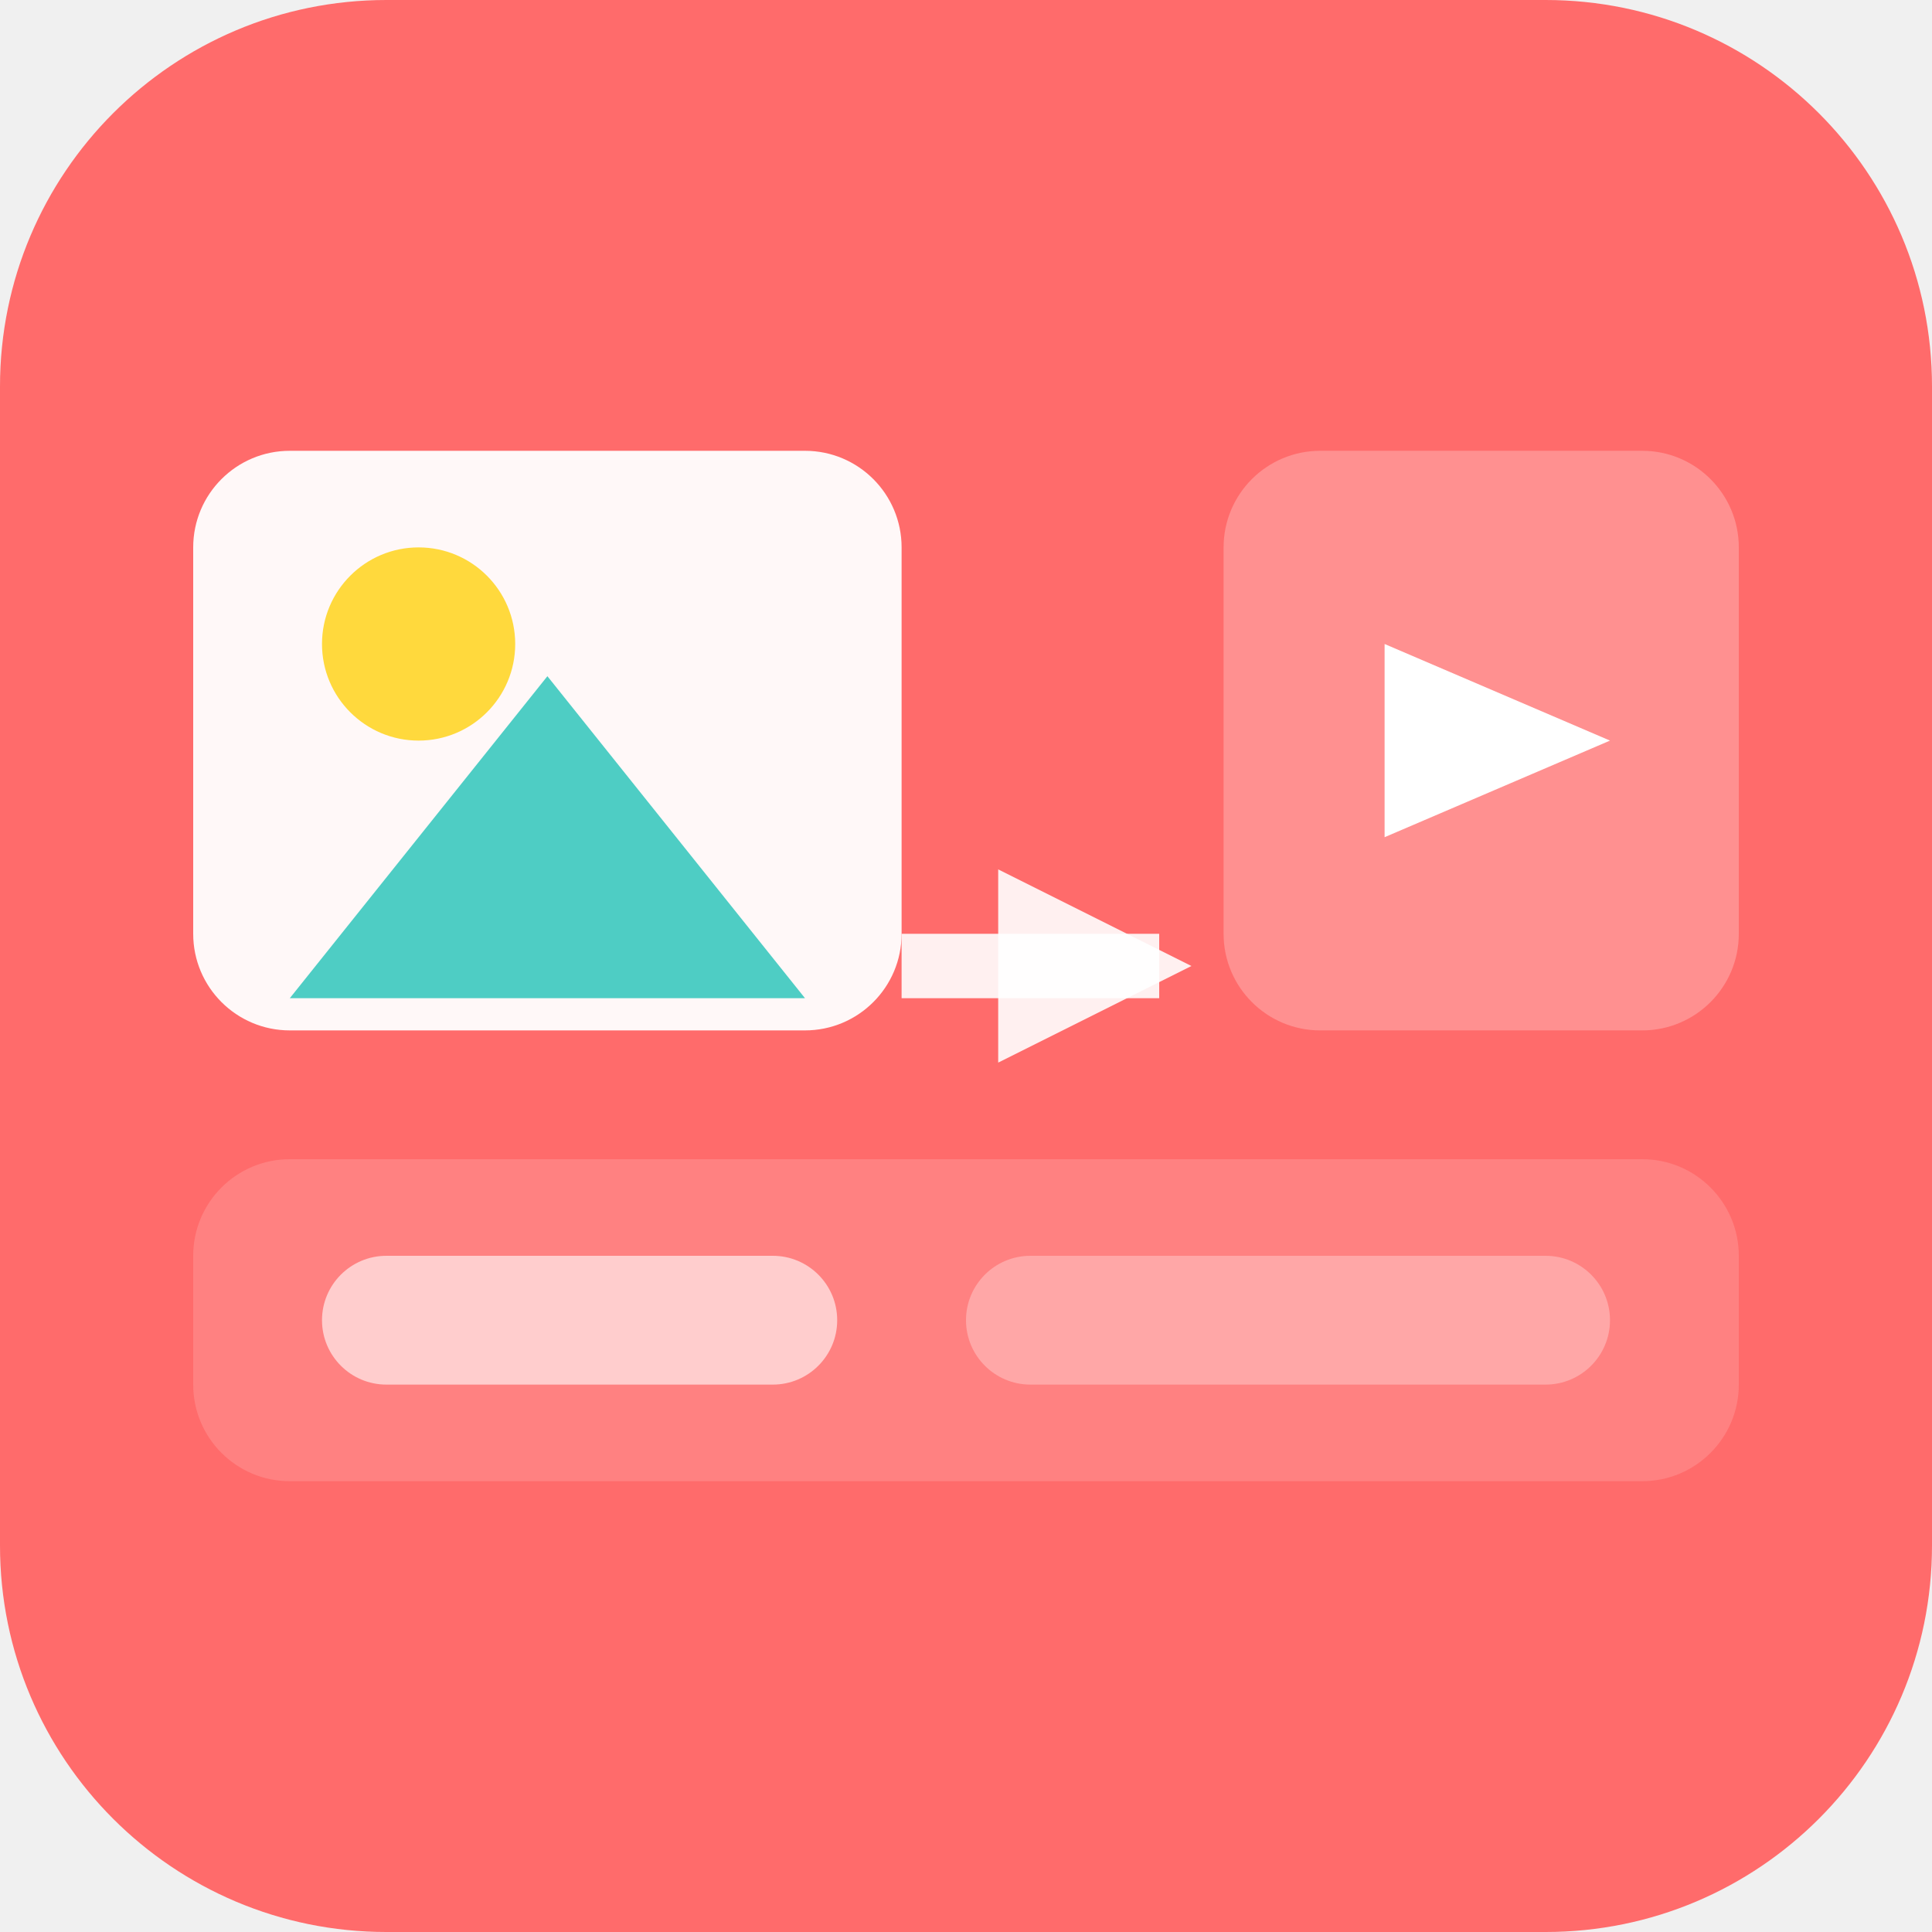
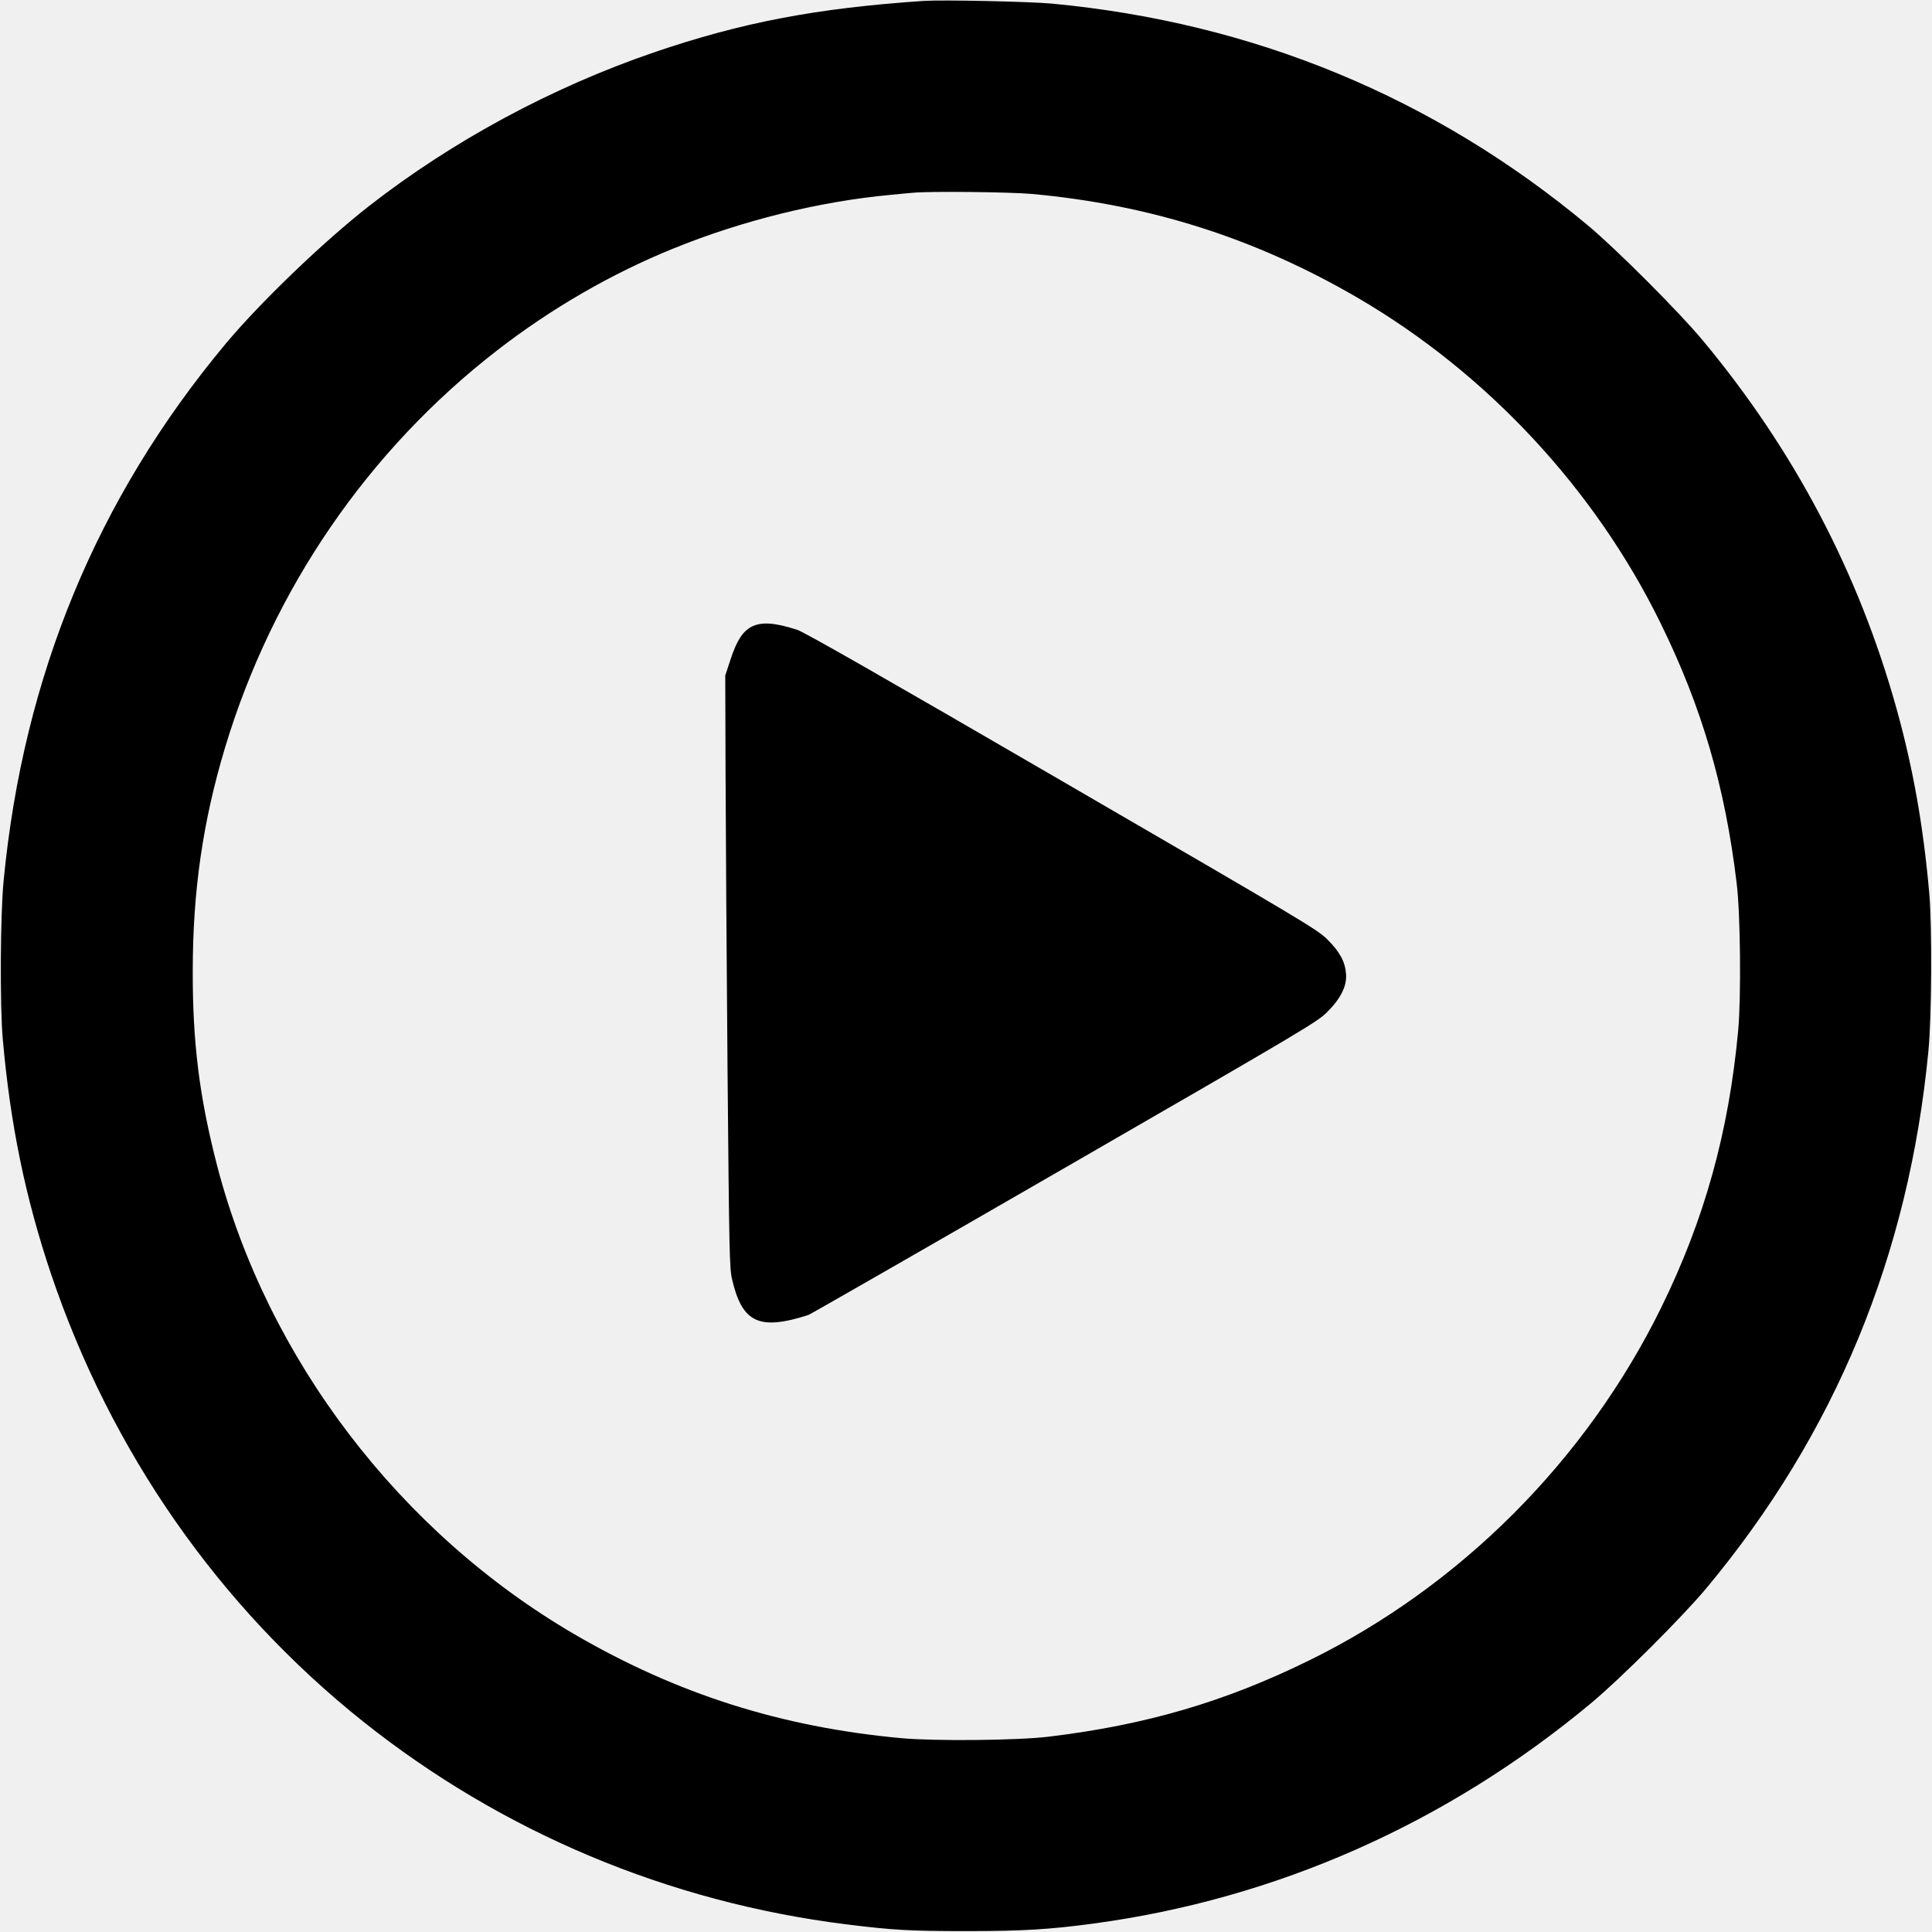
- <svg xmlns="http://www.w3.org/2000/svg" viewBox="0 0 60 60" width="60" height="60" fill="none">
-   <rect width="60" height="60" rx="12" fill="#FF6B6B" />
-   <rect x="6" y="14" width="22" height="18" rx="3" fill="#fff" opacity="0.95" />
-   <circle cx="13" cy="20" r="3" fill="#FFD93D" />
-   <polygon points="9,31 17,21 25,31" fill="#4ECDC4" />
-   <polygon points="31,27 37,30 31,33" fill="#fff" opacity="0.9" />
-   <line x1="28" y1="30" x2="36" y2="30" stroke="#fff" stroke-width="2" opacity="0.9" />
-   <rect x="38" y="14" width="16" height="18" rx="3" fill="#fff" opacity="0.25" />
-   <polygon points="43,20 50,23 43,26" fill="#fff" />
-   <rect x="6" y="36" width="48" height="10" rx="3" fill="#fff" opacity="0.15" />
-   <rect x="10" y="39" width="16" height="4" rx="2" fill="#fff" opacity="0.6" />
-   <rect x="30" y="39" width="20" height="4" rx="2" fill="#fff" opacity="0.3" />
+ <svg xmlns="http://www.w3.org/2000/svg" version="1.0" width="1280pt" height="1280pt" viewBox="0 0 1280 1280" preserveAspectRatio="xMidYMid meet">
+   <g transform="translate(0,1280) scale(0.1,-0.1)" fill="#000000" stroke="none">
+     <path d="M6120 12794 c-710 -48 -1205 -142 -1790 -342 -674 -231 -1331 -585 -1885 -1017 -302 -236 -722 -639 -952 -915 -851 -1021 -1339 -2202 -1469 -3555 -22 -224 -25 -826 -6 -1045 50 -570 150 -1054 320 -1560 398 -1179 1112 -2203 2067 -2965 920 -733 2023 -1197 3200 -1344 311 -39 425 -45 800 -45 372 0 552 11 840 50 1210 163 2339 663 3295 1459 195 162 608 574 767 765 851 1022 1339 2202 1469 3555 22 224 25 826 6 1045 -39 446 -108 834 -217 1225 -250 898 -677 1711 -1284 2440 -158 190 -572 604 -761 762 -1019 849 -2214 1343 -3550 1469 -154 14 -724 26 -850 18z m717 -1279 c787 -72 1483 -295 2158 -688 857 -500 1570 -1266 2005 -2152 275 -559 429 -1085 506 -1728 25 -202 30 -755 10 -973 -62 -673 -223 -1253 -511 -1839 -497 -1010 -1329 -1843 -2330 -2335 -559 -275 -1085 -429 -1728 -506 -202 -25 -755 -30 -973 -10 -799 73 -1491 294 -2169 689 -1158 676 -2032 1823 -2366 3102 -117 452 -163 812 -162 1290 0 532 67 993 214 1482 316 1049 947 1969 1803 2632 359 278 757 508 1166 674 457 186 967 312 1440 356 63 6 131 13 150 14 111 11 642 5 787 -8z" />
+     <path d="M4980 8648 c-60 -31 -99 -92 -141 -220 l-34 -103 2 -640 c1 -352 7 -1234 13 -1960 11 -1226 13 -1326 30 -1400 67 -289 179 -342 506 -237 12 4 774 441 1694 972 1567 904 1677 969 1740 1032 92 91 134 174 128 255 -6 81 -41 146 -123 228 -67 67 -141 111 -1760 1051 -1186 689 -1709 988 -1755 1002 -151 48 -234 53 -300 20z" />
+   </g>
</svg>
